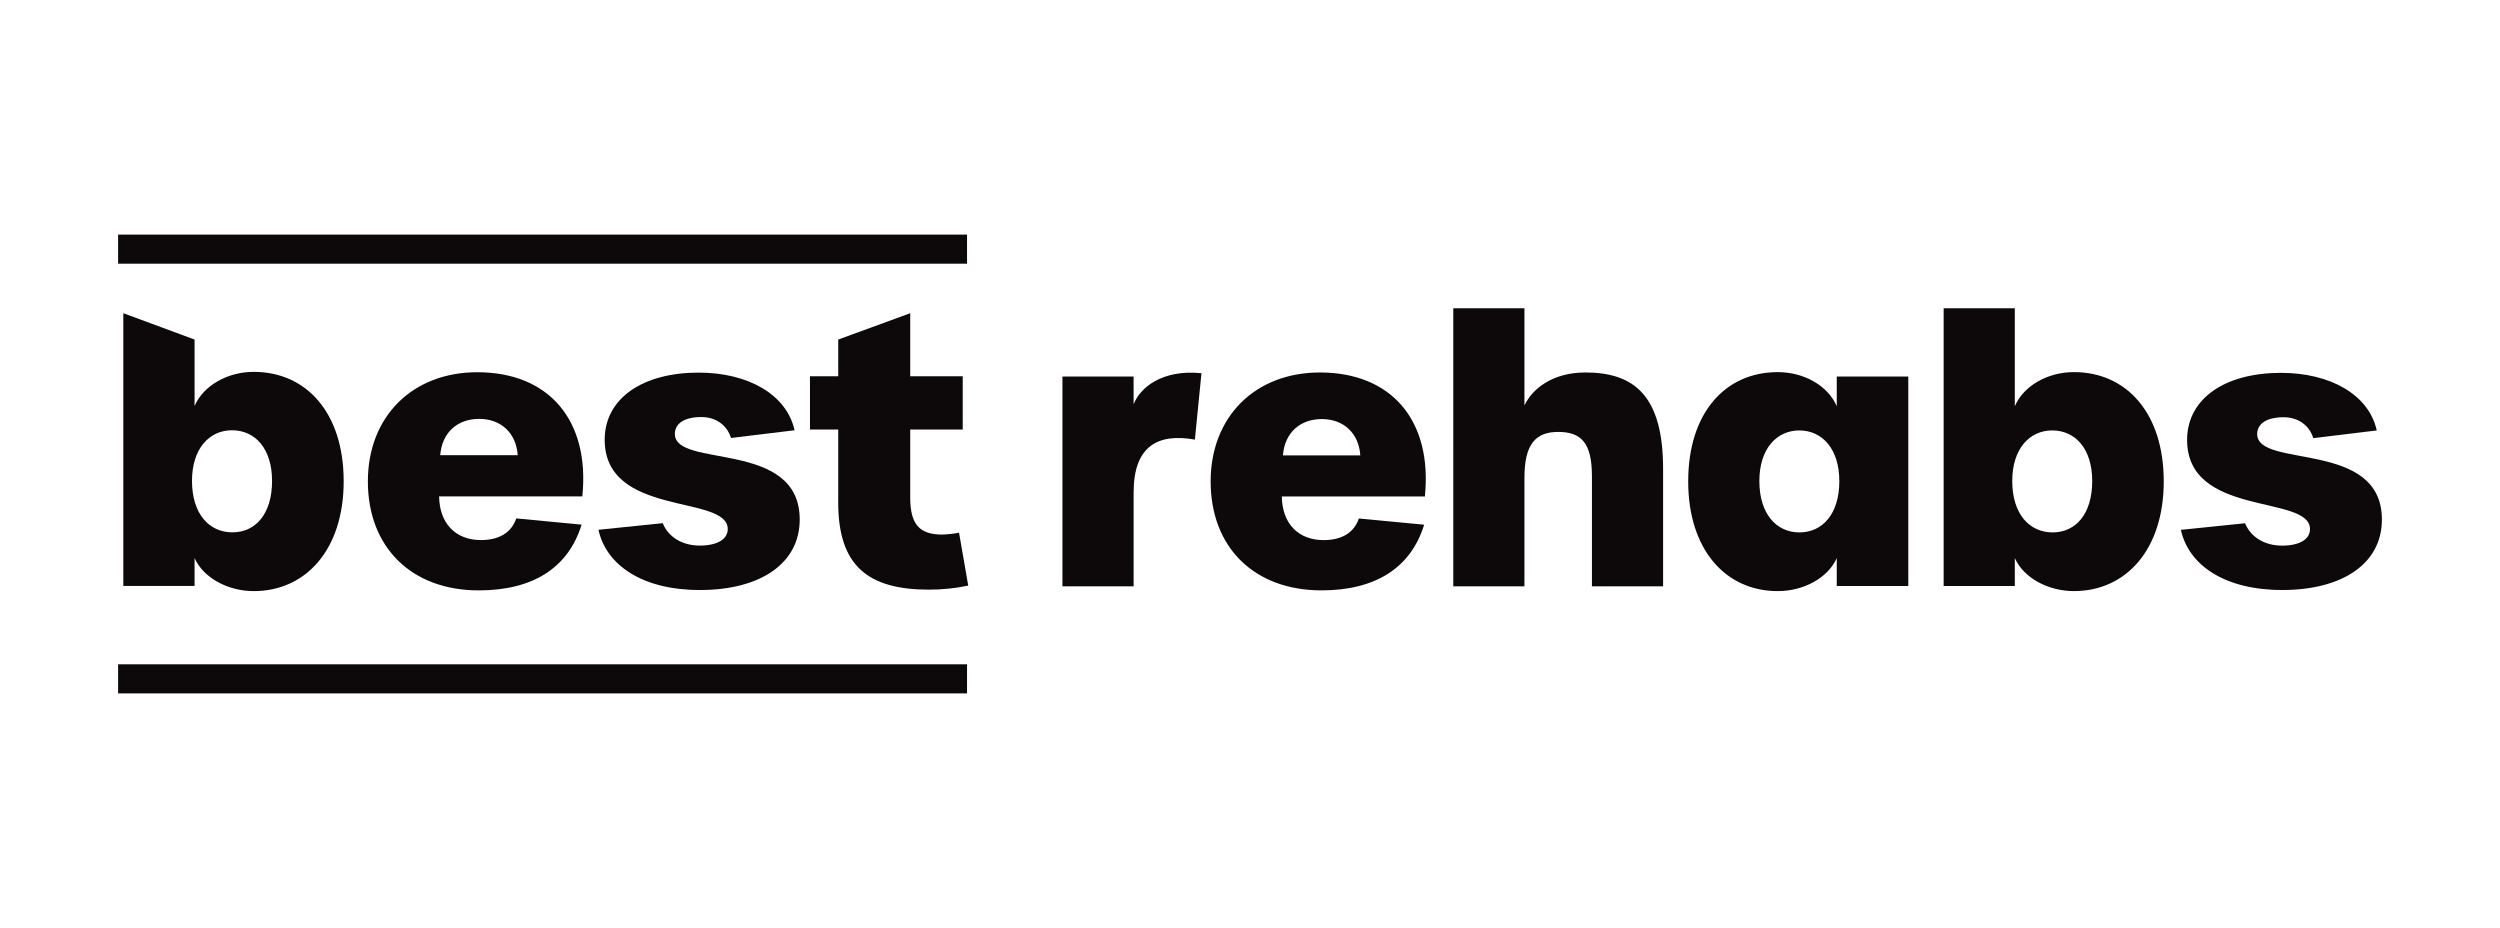
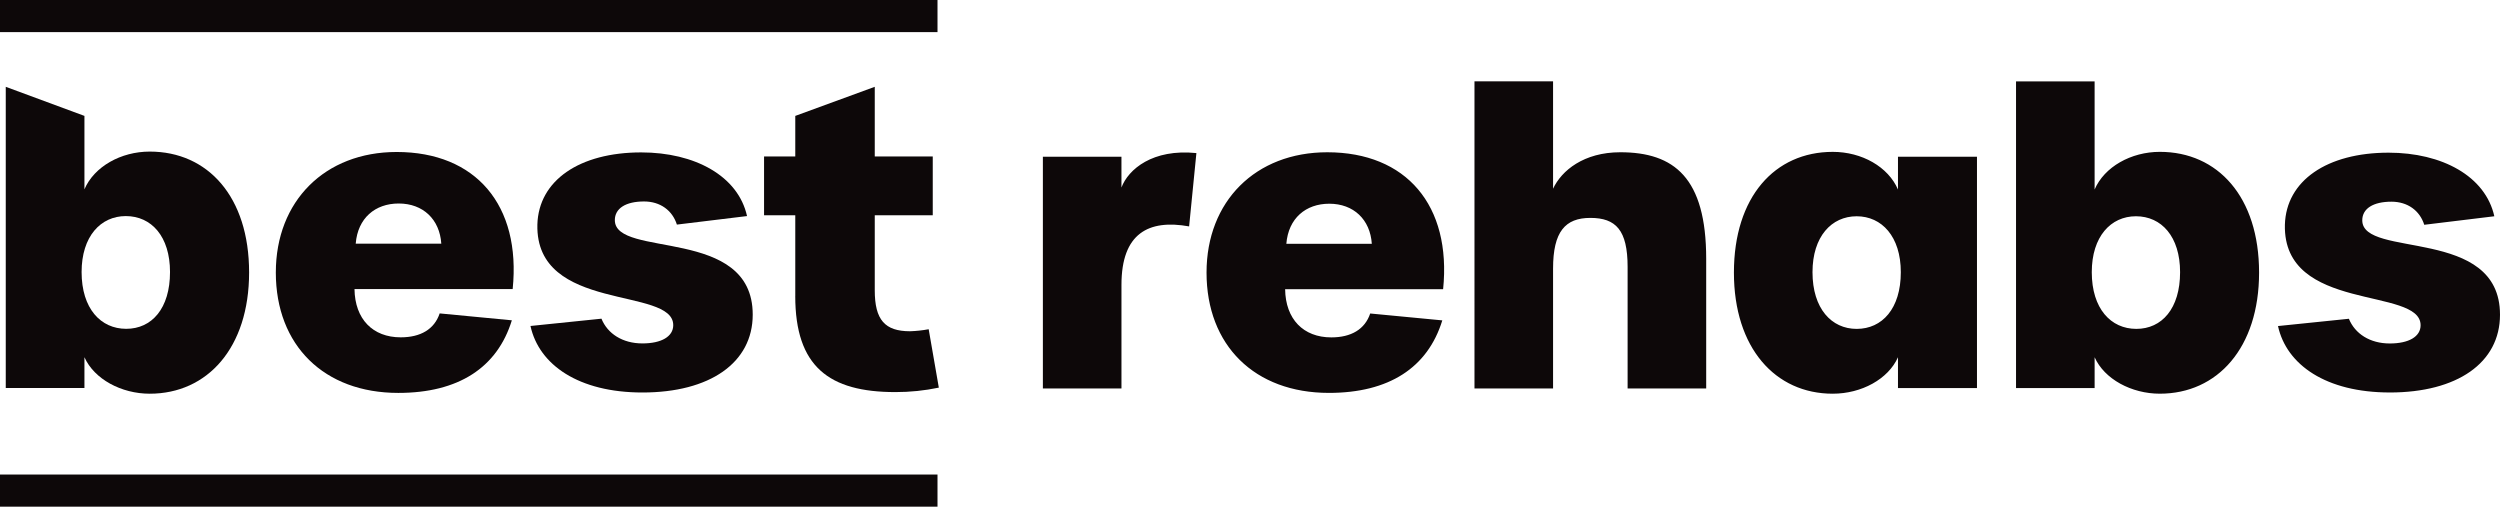
- <svg xmlns="http://www.w3.org/2000/svg" width="986" height="366" viewBox="0 0 986 366">
+ <svg xmlns="http://www.w3.org/2000/svg" width="892.84" height="180.95" viewBox="0 0 892.84 180.95">
  <defs>
    <clipPath id="clip-best_rehabs-logo">
-       <rect width="986" height="366" />
+       <rect width="892.84" height="180.95" />
    </clipPath>
  </defs>
  <g id="best_rehabs-logo" data-name="best rehabs-logo" clip-path="url(#clip-best_rehabs-logo)">
-     <rect width="986" height="366" fill="none" />
-     <g id="Group_2" data-name="Group 2" transform="translate(-91.199 -398.254)">
+     <rect width="892.84" height="180.95" fill="none" />
+     <g id="Group_2" data-name="Group 2" transform="translate(-137.781 -490.781)">
      <g id="Group_1" data-name="Group 1" transform="translate(410.653 521.783)">
        <path id="Path_1" data-name="Path 1" d="M271.714,579.431V550.609h-11.15v-21h11.15V515.123L300.1,504.731v24.875h20.712v21H300.1v26.8c0,10.572,3.62,14.625,12.6,14.625a43.882,43.882,0,0,0,6.658-.72l3.622,20.854a75.011,75.011,0,0,1-15.5,1.594c-23.75,0-35.775-9.127-35.775-34.329" transform="translate(-260.564 -504.731)" fill="#0d0809" />
      </g>
      <rect id="Rectangle_1" data-name="Rectangle 1" width="334.82" height="11.47" transform="translate(137.777 660.258)" fill="#0d0809" />
      <rect id="Rectangle_2" data-name="Rectangle 2" width="334.82" height="11.47" transform="translate(137.777 490.781)" fill="#0d0809" />
      <path id="Path_2" data-name="Path 2" d="M166.8,601.3v11.007h-28.1V504.731l28.1,10.39v26.217c3.478-8.112,13.036-13.472,23.321-13.472,20.715,0,35.487,16.077,35.487,43.163,0,26.942-14.921,43.307-35.487,43.307-10.136,0-19.843-5.211-23.321-13.034m30.564-30.417c0-12.743-6.663-19.986-15.79-19.986-8.978,0-15.788,7.243-15.788,19.986,0,13.036,6.809,20.277,15.934,20.277s15.643-7.24,15.643-20.277" transform="translate(1.137 17.052)" fill="#0d0809" />
      <path id="Path_3" data-name="Path 3" d="M182.105,558.224c0-25.49,17.523-43.018,43.16-43.018,28.244,0,44.469,18.974,41.425,48.961H210.2c.147,10.716,6.518,17.232,16.514,17.232,7.094,0,12.019-2.894,13.905-8.545l25.779,2.463c-5.216,16.945-19.121,25.93-40.554,25.93-26.506,0-43.743-16.95-43.743-43.023M241.2,547.941c-.578-8.692-6.52-14.339-15.21-14.339-8.4,0-14.628,5.211-15.354,14.339Z" transform="translate(54.184 29.856)" fill="#0d0809" />
      <path id="Path_4" data-name="Path 4" d="M223.029,577.263l25.346-2.607c2.171,5.358,7.529,8.836,14.632,8.836,6.8,0,11.005-2.464,11.005-6.52,0-13.9-49.245-4.345-48.525-35.92.438-15.79,15.063-25.779,37.08-25.779,19.121,0,34.618,8.4,37.8,22.737l-25.053,3.042c-1.6-5.069-5.94-8.258-11.736-8.258-6.518,0-10.425,2.465-10.425,6.663,0,13.763,49.245,2.031,49.245,33.749,0,17.239-15.35,27.813-39.393,27.813-22.741,0-36.94-9.849-39.978-23.755" transform="translate(104.208 29.938)" fill="#0d0809" />
      <path id="Path_5" data-name="Path 5" d="M786.411,614.969c24.017,0,39.351-10.561,39.351-27.777,0-31.684-49.19-19.966-49.19-33.711,0-4.194,3.907-6.654,10.418-6.654,5.787,0,10.127,3.182,11.719,8.247l25.028-3.04c-3.182-14.321-18.663-22.713-37.76-22.713-21.99,0-36.6,9.983-37.038,25.753-.722,31.537,48.467,21.99,48.467,35.878,0,4.051-4.2,6.512-11,6.512-7.089,0-12.441-3.474-14.612-8.825l-25.317,2.6c3.038,13.887,17.214,23.726,39.929,23.726m-90.523-22.715c-9.114,0-15.914-7.234-15.914-20.254,0-12.732,6.8-19.966,15.77-19.966,9.114,0,15.77,7.234,15.77,19.966,0,13.021-6.511,20.254-15.625,20.254m8.392,23.148c20.543,0,35.444-16.348,35.444-43.258,0-27.053-14.756-43.112-35.444-43.112-10.272,0-19.821,5.352-23.292,13.454V503.858H652.918v109.52h28.068v-11c3.471,7.814,13.165,13.021,23.292,13.021M596,592.254c-8.969,0-15.77-7.234-15.77-20.254,0-12.732,6.8-19.966,15.77-19.966s15.77,7.234,15.77,19.966c0,13.021-6.656,20.254-15.77,20.254M587.466,615.4c10.272,0,19.821-5.207,23.292-13.021v11h28.213V530.768H610.758v11.719c-3.471-8.1-12.876-13.454-23.292-13.454-20.688,0-35.3,16.059-35.3,43.112,0,26.91,14.756,43.258,35.3,43.258m-127.954-1.88h28.066V570.7c0-13.165,4.34-18.083,13.312-18.083,9.114,0,13.31,4.34,13.31,17.505v43.4h28.066v-46.3c0-28.935-11.43-38.049-30.671-38.049-13.021,0-20.977,6.509-24.017,13.021v-38.34H459.511Zm-67.191-51.65c.722-9.114,6.945-14.323,15.334-14.323,8.681,0,14.614,5.643,15.192,14.323Zm15.19,53.241c21.412,0,35.3-8.969,40.509-25.9l-25.75-2.46c-1.882,5.643-6.8,8.536-13.89,8.536-9.983,0-16.348-6.509-16.492-17.214h56.423c3.038-29.948-13.167-48.9-41.378-48.9-25.608,0-43.114,17.505-43.114,42.967,0,26.042,17.217,42.969,43.691,42.969m-102.139-1.591h28.066V576.485c0-18.372,9.694-23.437,24.161-20.832l2.6-26.186c-15.625-1.591-24.306,5.787-26.766,12.3V530.768H305.371Z" transform="translate(204.859 15.985)" fill="#0d0809" />
    </g>
  </g>
</svg>
